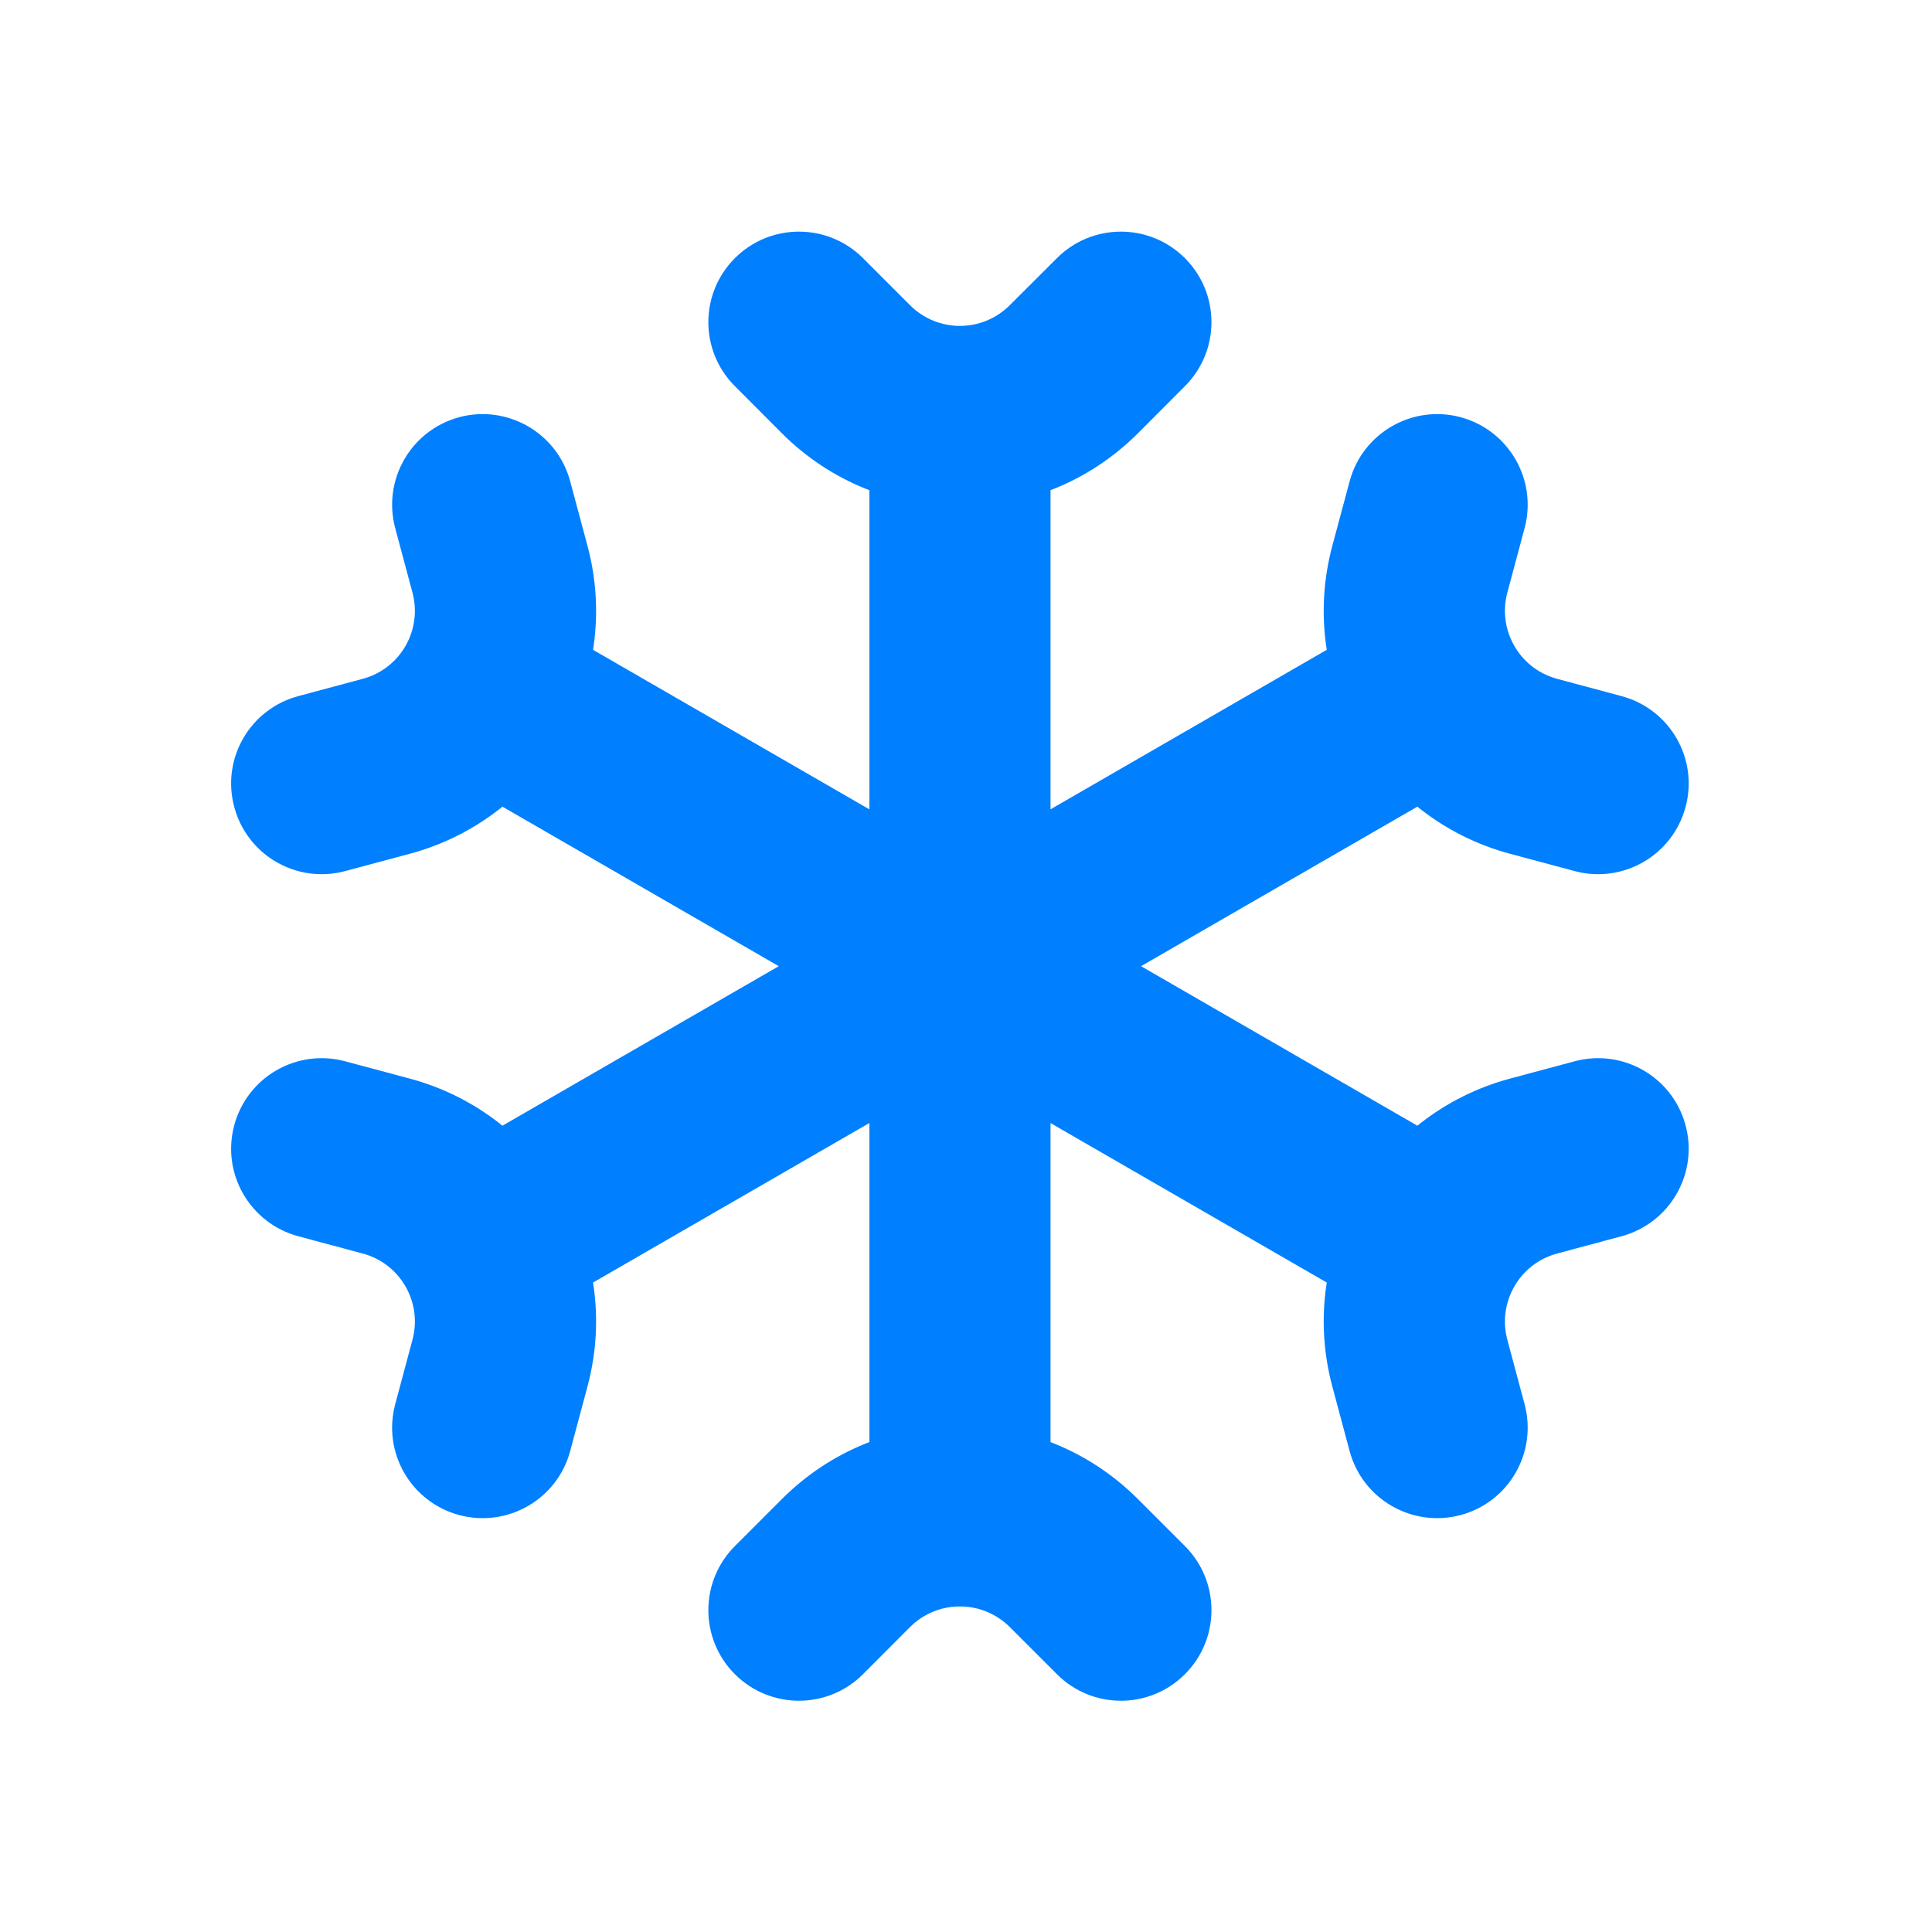
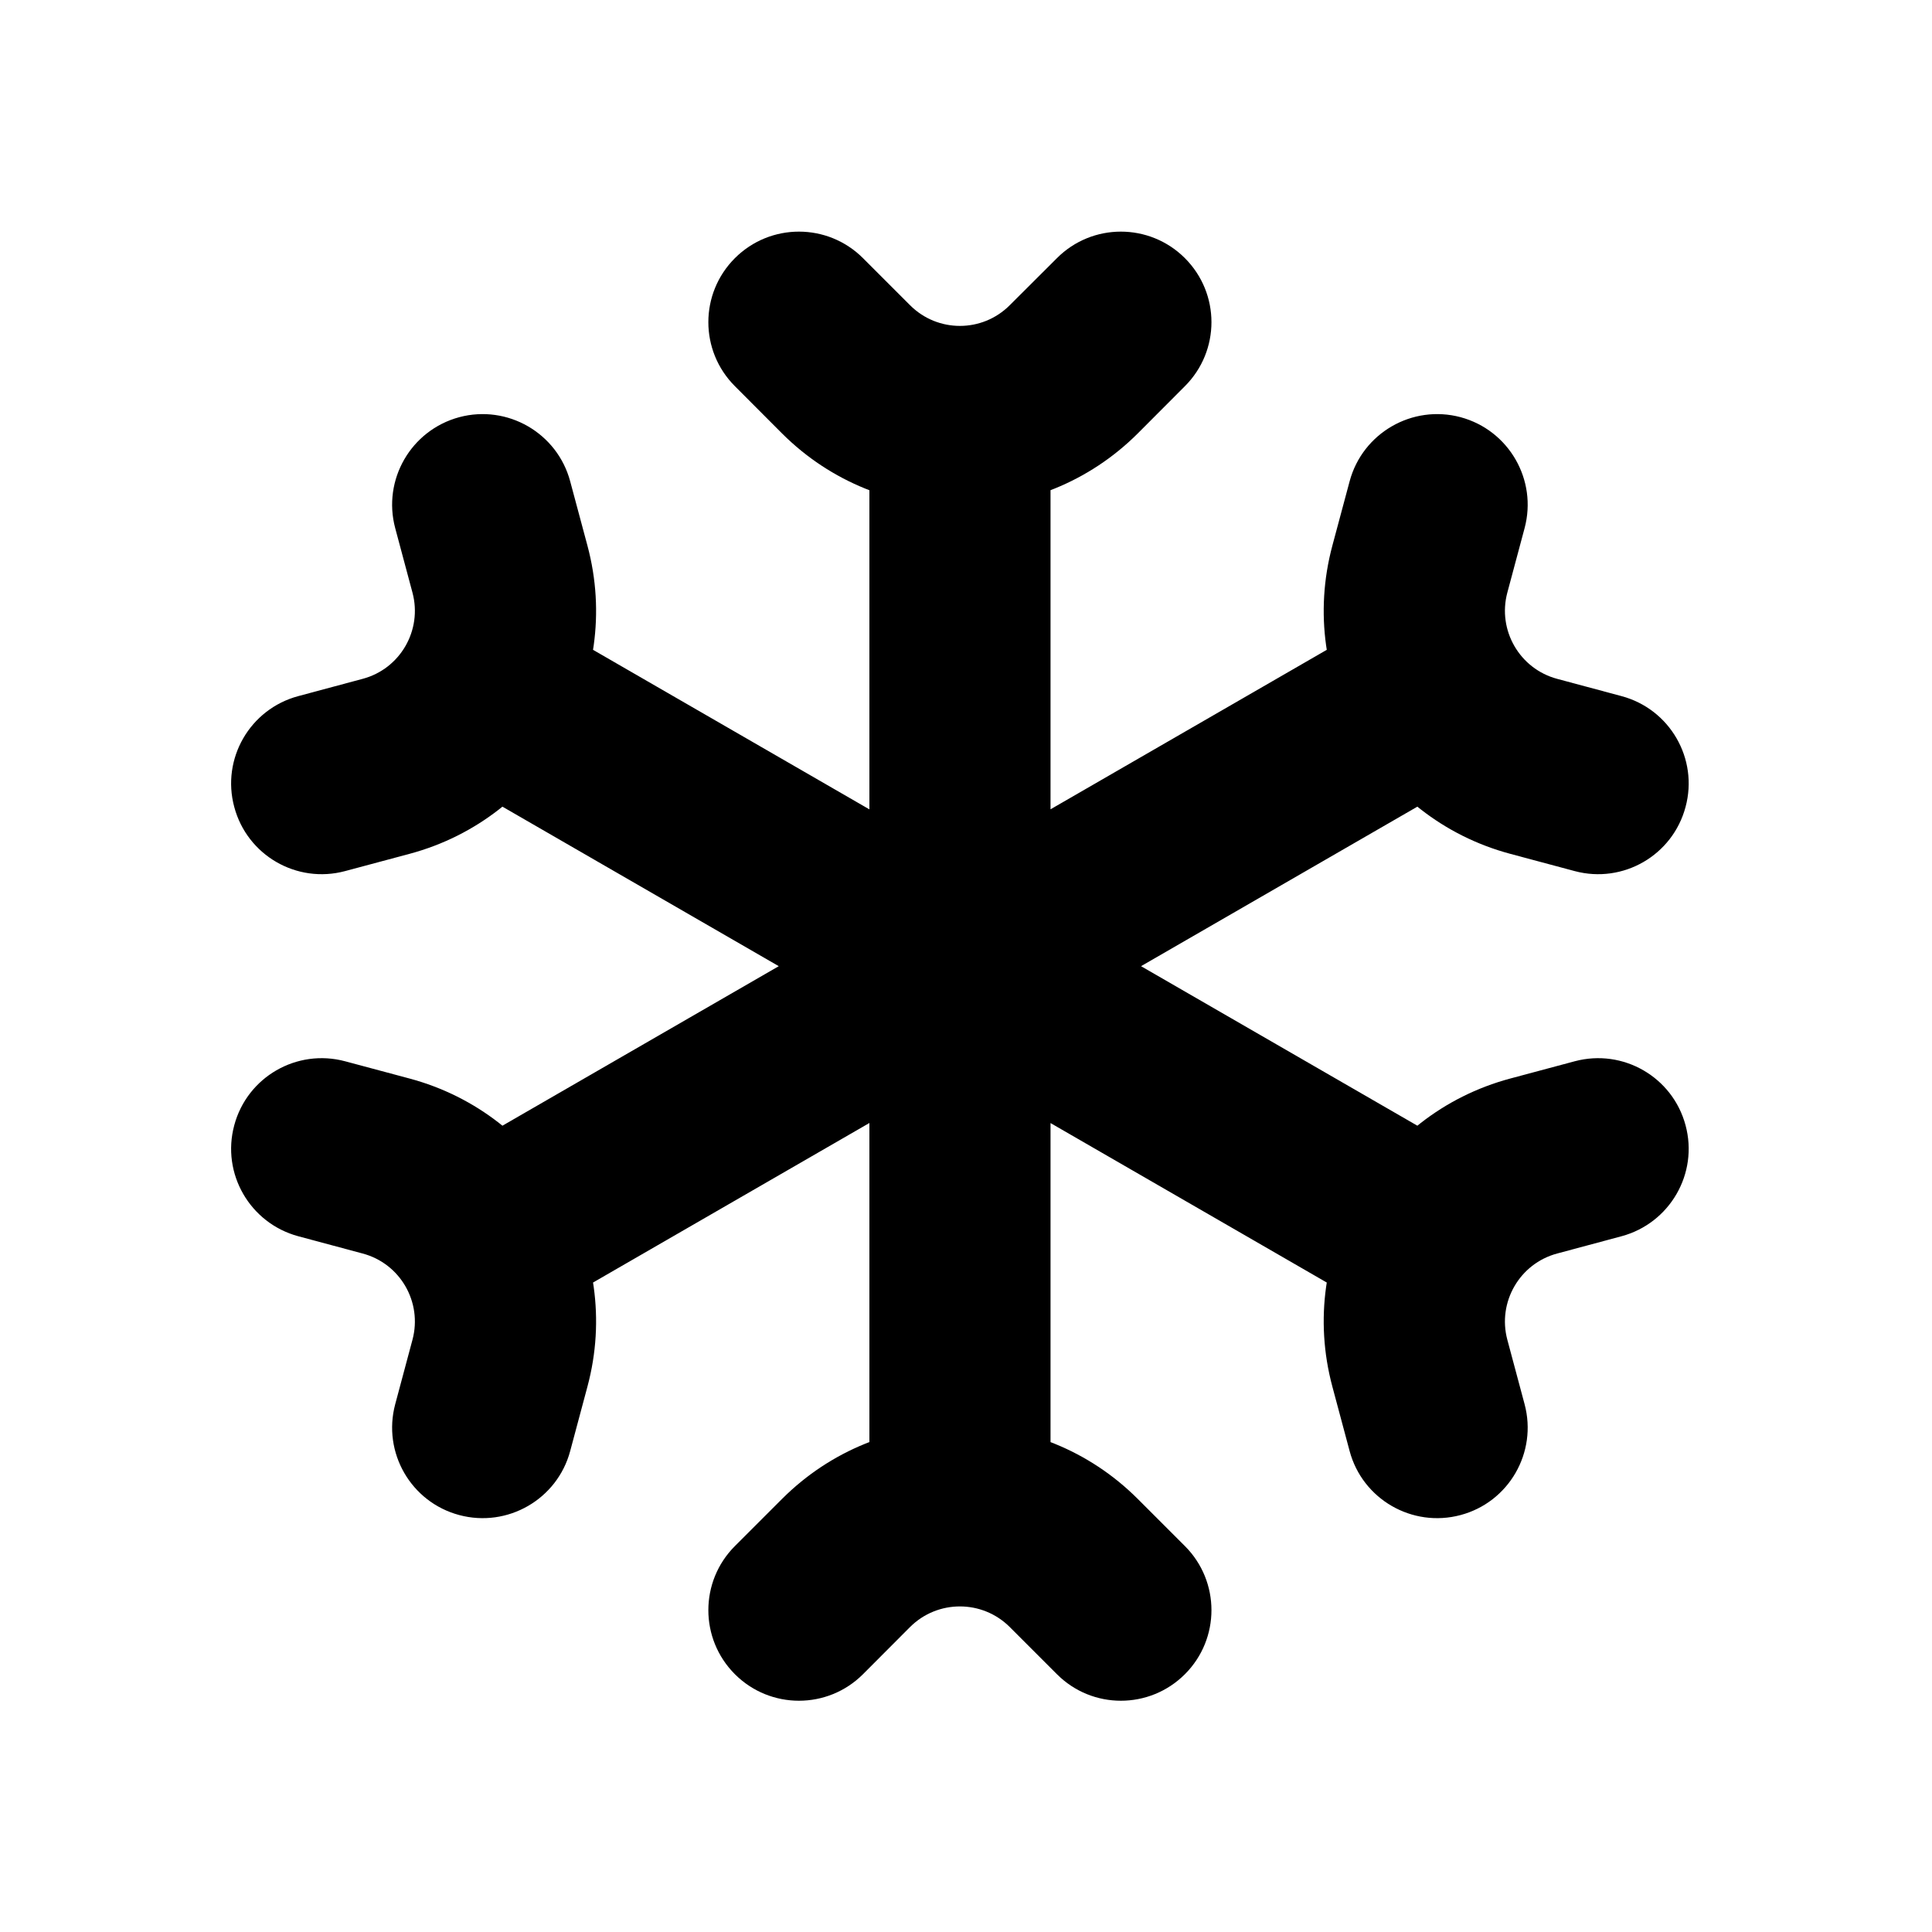
<svg xmlns="http://www.w3.org/2000/svg" width="16" height="16" viewBox="0 0 16 16" fill="none">
  <g id="Huge-icon/weather/outline/snow">
-     <path id="Vector" d="M7.147 2.138C6.854 1.845 6.379 1.845 6.086 2.138C5.793 2.431 5.793 2.905 6.086 3.198L7.147 2.138ZM8.892 3.058L9.423 3.589V3.589L8.892 3.058ZM9.813 3.198C10.106 2.905 10.106 2.431 9.813 2.138C9.52 1.845 9.045 1.845 8.753 2.138L9.813 3.198ZM6.086 12.804C5.793 13.097 5.793 13.572 6.086 13.865C6.379 14.158 6.854 14.158 7.147 13.865L6.086 12.804ZM8.753 13.865C9.045 14.158 9.52 14.158 9.813 13.865C10.106 13.572 10.106 13.097 9.813 12.804L8.753 13.865ZM8.7 4.001V3.251H7.2V4.001H8.7ZM7.2 12.001V12.751H8.7V12.001H7.2ZM2.47 5.765C2.07 5.872 1.832 6.283 1.94 6.683C2.047 7.084 2.458 7.321 2.858 7.214L2.47 5.765ZM3.198 6.346L3.392 7.071L3.392 7.071L3.198 6.346ZM4.14 4.713L3.416 4.908L3.416 4.908L4.14 4.713ZM4.722 3.986C4.615 3.586 4.203 3.348 3.803 3.455C3.403 3.563 3.166 3.974 3.273 4.374L4.722 3.986ZM11.177 12.017C11.284 12.417 11.696 12.654 12.096 12.547C12.496 12.44 12.733 12.029 12.626 11.629L11.177 12.017ZM11.759 11.289L12.483 11.095L11.759 11.289ZM12.701 9.656L12.896 10.381L12.701 9.656ZM13.429 10.238C13.829 10.13 14.067 9.719 13.959 9.319C13.852 8.919 13.441 8.682 13.041 8.789L13.429 10.238ZM4.86 5.352L4.211 4.977L3.461 6.276L4.11 6.651L4.86 5.352ZM11.039 10.651L11.688 11.026L12.438 9.727L11.789 9.352L11.039 10.651ZM12.626 4.374C12.733 3.974 12.496 3.563 12.096 3.455C11.696 3.348 11.284 3.586 11.177 3.986L12.626 4.374ZM11.759 4.713L12.483 4.908V4.908L11.759 4.713ZM12.701 6.346L12.896 5.622V5.622L12.701 6.346ZM13.041 7.214C13.441 7.321 13.852 7.084 13.959 6.683C14.067 6.283 13.829 5.872 13.429 5.765L13.041 7.214ZM2.858 8.789C2.458 8.682 2.047 8.919 1.94 9.319C1.832 9.719 2.07 10.13 2.47 10.238L2.858 8.789ZM3.198 9.656L3.392 8.932H3.392L3.198 9.656ZM4.14 11.289L4.865 11.483L4.14 11.289ZM3.273 11.629C3.166 12.029 3.403 12.44 3.803 12.547C4.203 12.654 4.615 12.417 4.722 12.017L3.273 11.629ZM11.789 6.651L12.438 6.276L11.688 4.977L11.039 5.352L11.789 6.651ZM4.11 9.352L3.461 9.727L4.211 11.026L4.86 10.651L4.11 9.352ZM6.086 3.198L6.476 3.589L7.537 2.528L7.147 2.138L6.086 3.198ZM9.423 3.589L9.813 3.198L8.753 2.138L8.362 2.528L9.423 3.589ZM6.476 3.589C7.29 4.402 8.609 4.402 9.423 3.589L8.362 2.528C8.134 2.756 7.765 2.756 7.537 2.528L6.476 3.589ZM7.147 13.865L7.537 13.474L6.476 12.414L6.086 12.804L7.147 13.865ZM8.362 13.474L8.753 13.865L9.813 12.804L9.423 12.414L8.362 13.474ZM7.537 13.474C7.765 13.247 8.134 13.247 8.362 13.474L9.423 12.414C8.609 11.6 7.29 11.6 6.476 12.414L7.537 13.474ZM7.2 4.001V12.001H8.7V4.001H7.2ZM2.858 7.214L3.392 7.071L3.003 5.622L2.47 5.765L2.858 7.214ZM4.865 4.519L4.722 3.986L3.273 4.374L3.416 4.908L4.865 4.519ZM3.392 7.071C4.503 6.773 5.163 5.631 4.865 4.519L3.416 4.908C3.499 5.219 3.315 5.539 3.003 5.622L3.392 7.071ZM12.626 11.629L12.483 11.095L11.034 11.483L11.177 12.017L12.626 11.629ZM12.896 10.381L13.429 10.238L13.041 8.789L12.507 8.932L12.896 10.381ZM12.483 11.095C12.4 10.784 12.585 10.464 12.896 10.381L12.507 8.932C11.396 9.23 10.736 10.372 11.034 11.483L12.483 11.095ZM4.11 6.651L11.039 10.651L11.789 9.352L4.86 5.352L4.11 6.651ZM11.177 3.986L11.034 4.519L12.483 4.908L12.626 4.374L11.177 3.986ZM12.507 7.071L13.041 7.214L13.429 5.765L12.896 5.622L12.507 7.071ZM11.034 4.519C10.736 5.631 11.396 6.773 12.507 7.071L12.896 5.622C12.585 5.539 12.4 5.219 12.483 4.908L11.034 4.519ZM2.47 10.238L3.003 10.381L3.392 8.932L2.858 8.789L2.47 10.238ZM3.416 11.095L3.273 11.629L4.722 12.017L4.865 11.483L3.416 11.095ZM3.003 10.381C3.315 10.464 3.499 10.784 3.416 11.095L4.865 11.483C5.163 10.372 4.503 9.23 3.392 8.932L3.003 10.381ZM11.039 5.352L4.11 9.352L4.86 10.651L11.789 6.651L11.039 5.352Z" fill="#007FFF" />
+     <path id="Vector" d="M7.147 2.138C6.854 1.845 6.379 1.845 6.086 2.138C5.793 2.431 5.793 2.905 6.086 3.198L7.147 2.138ZM8.892 3.058L9.423 3.589V3.589L8.892 3.058ZM9.813 3.198C10.106 2.905 10.106 2.431 9.813 2.138C9.52 1.845 9.045 1.845 8.753 2.138L9.813 3.198ZM6.086 12.804C5.793 13.097 5.793 13.572 6.086 13.865C6.379 14.158 6.854 14.158 7.147 13.865L6.086 12.804ZM8.753 13.865C9.045 14.158 9.52 14.158 9.813 13.865C10.106 13.572 10.106 13.097 9.813 12.804L8.753 13.865ZM8.7 4.001V3.251H7.2V4.001H8.7ZM7.2 12.001V12.751H8.7V12.001H7.2ZM2.47 5.765C2.07 5.872 1.832 6.283 1.94 6.683C2.047 7.084 2.458 7.321 2.858 7.214L2.47 5.765ZM3.198 6.346L3.392 7.071L3.392 7.071L3.198 6.346ZM4.14 4.713L3.416 4.908L3.416 4.908L4.14 4.713ZM4.722 3.986C4.615 3.586 4.203 3.348 3.803 3.455C3.403 3.563 3.166 3.974 3.273 4.374L4.722 3.986ZM11.177 12.017C11.284 12.417 11.696 12.654 12.096 12.547C12.496 12.44 12.733 12.029 12.626 11.629L11.177 12.017ZM11.759 11.289L12.483 11.095L11.759 11.289ZM12.701 9.656L12.896 10.381L12.701 9.656ZM13.429 10.238C13.829 10.13 14.067 9.719 13.959 9.319C13.852 8.919 13.441 8.682 13.041 8.789L13.429 10.238ZM4.86 5.352L4.211 4.977L3.461 6.276L4.11 6.651L4.86 5.352ZM11.039 10.651L11.688 11.026L12.438 9.727L11.789 9.352L11.039 10.651ZM12.626 4.374C12.733 3.974 12.496 3.563 12.096 3.455C11.696 3.348 11.284 3.586 11.177 3.986L12.626 4.374ZM11.759 4.713L12.483 4.908V4.908L11.759 4.713ZM12.701 6.346L12.896 5.622V5.622L12.701 6.346ZM13.041 7.214C13.441 7.321 13.852 7.084 13.959 6.683C14.067 6.283 13.829 5.872 13.429 5.765L13.041 7.214ZM2.858 8.789C2.458 8.682 2.047 8.919 1.94 9.319C1.832 9.719 2.07 10.13 2.47 10.238L2.858 8.789ZM3.198 9.656L3.392 8.932H3.392L3.198 9.656ZM4.14 11.289L4.865 11.483L4.14 11.289ZM3.273 11.629C3.166 12.029 3.403 12.44 3.803 12.547C4.203 12.654 4.615 12.417 4.722 12.017L3.273 11.629ZM11.789 6.651L12.438 6.276L11.688 4.977L11.039 5.352L11.789 6.651ZM4.11 9.352L3.461 9.727L4.211 11.026L4.86 10.651L4.11 9.352ZM6.086 3.198L6.476 3.589L7.537 2.528L7.147 2.138L6.086 3.198ZM9.423 3.589L9.813 3.198L8.753 2.138L8.362 2.528L9.423 3.589ZM6.476 3.589C7.29 4.402 8.609 4.402 9.423 3.589L8.362 2.528C8.134 2.756 7.765 2.756 7.537 2.528L6.476 3.589ZM7.147 13.865L7.537 13.474L6.476 12.414L6.086 12.804L7.147 13.865ZM8.362 13.474L8.753 13.865L9.813 12.804L9.423 12.414L8.362 13.474ZM7.537 13.474C7.765 13.247 8.134 13.247 8.362 13.474L9.423 12.414C8.609 11.6 7.29 11.6 6.476 12.414L7.537 13.474ZM7.2 4.001V12.001H8.7V4.001H7.2ZM2.858 7.214L3.392 7.071L3.003 5.622L2.47 5.765L2.858 7.214ZM4.865 4.519L4.722 3.986L3.273 4.374L3.416 4.908L4.865 4.519ZM3.392 7.071C4.503 6.773 5.163 5.631 4.865 4.519L3.416 4.908C3.499 5.219 3.315 5.539 3.003 5.622L3.392 7.071ZM12.626 11.629L12.483 11.095L11.034 11.483L11.177 12.017L12.626 11.629ZM12.896 10.381L13.429 10.238L13.041 8.789L12.507 8.932L12.896 10.381ZM12.483 11.095C12.4 10.784 12.585 10.464 12.896 10.381L12.507 8.932C11.396 9.23 10.736 10.372 11.034 11.483L12.483 11.095ZM4.11 6.651L11.039 10.651L11.789 9.352L4.86 5.352L4.11 6.651ZM11.177 3.986L11.034 4.519L12.483 4.908L12.626 4.374L11.177 3.986ZM12.507 7.071L13.041 7.214L13.429 5.765L12.896 5.622L12.507 7.071ZM11.034 4.519C10.736 5.631 11.396 6.773 12.507 7.071L12.896 5.622C12.585 5.539 12.4 5.219 12.483 4.908L11.034 4.519ZM2.47 10.238L3.003 10.381L3.392 8.932L2.858 8.789L2.47 10.238ZM3.416 11.095L3.273 11.629L4.722 12.017L4.865 11.483L3.416 11.095ZM3.003 10.381C3.315 10.464 3.499 10.784 3.416 11.095L4.865 11.483C5.163 10.372 4.503 9.23 3.392 8.932L3.003 10.381ZM11.039 5.352L4.11 9.352L4.86 10.651L11.789 6.651L11.039 5.352Z" fill="currentColor" />
  </g>
</svg>
